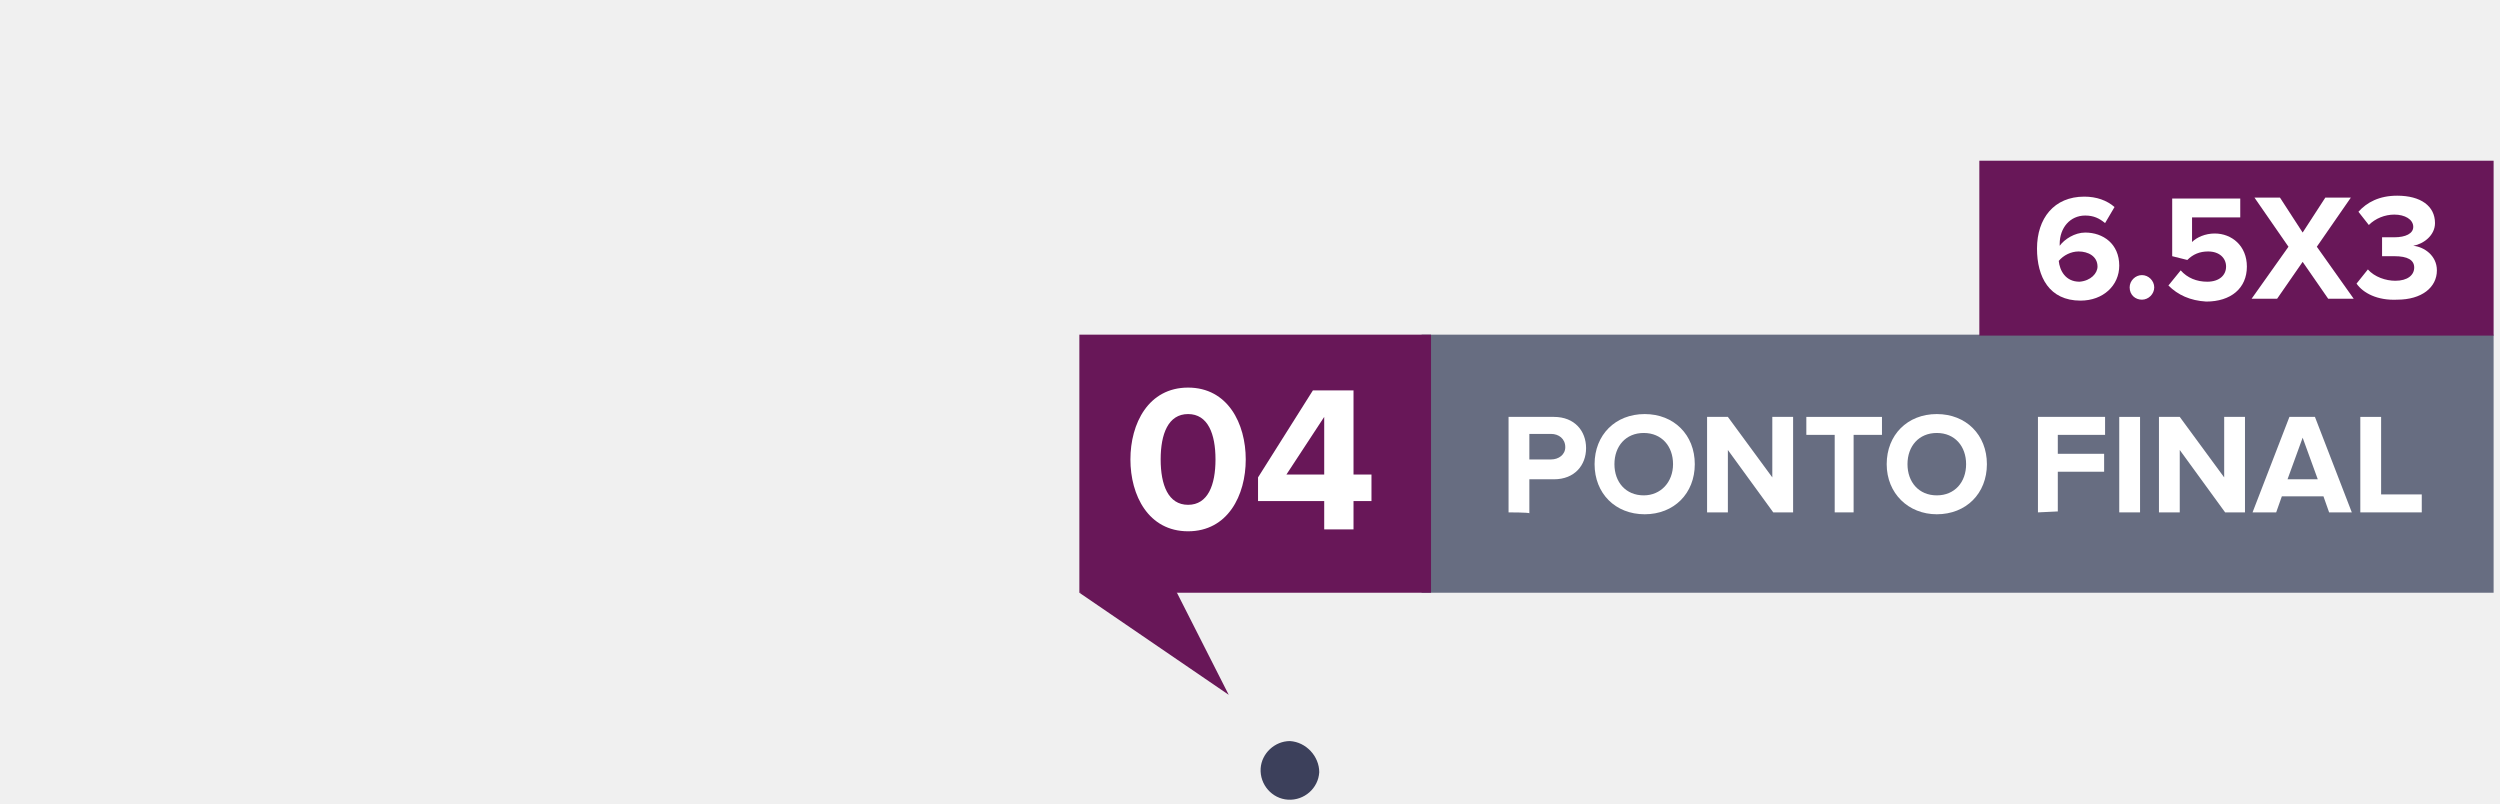
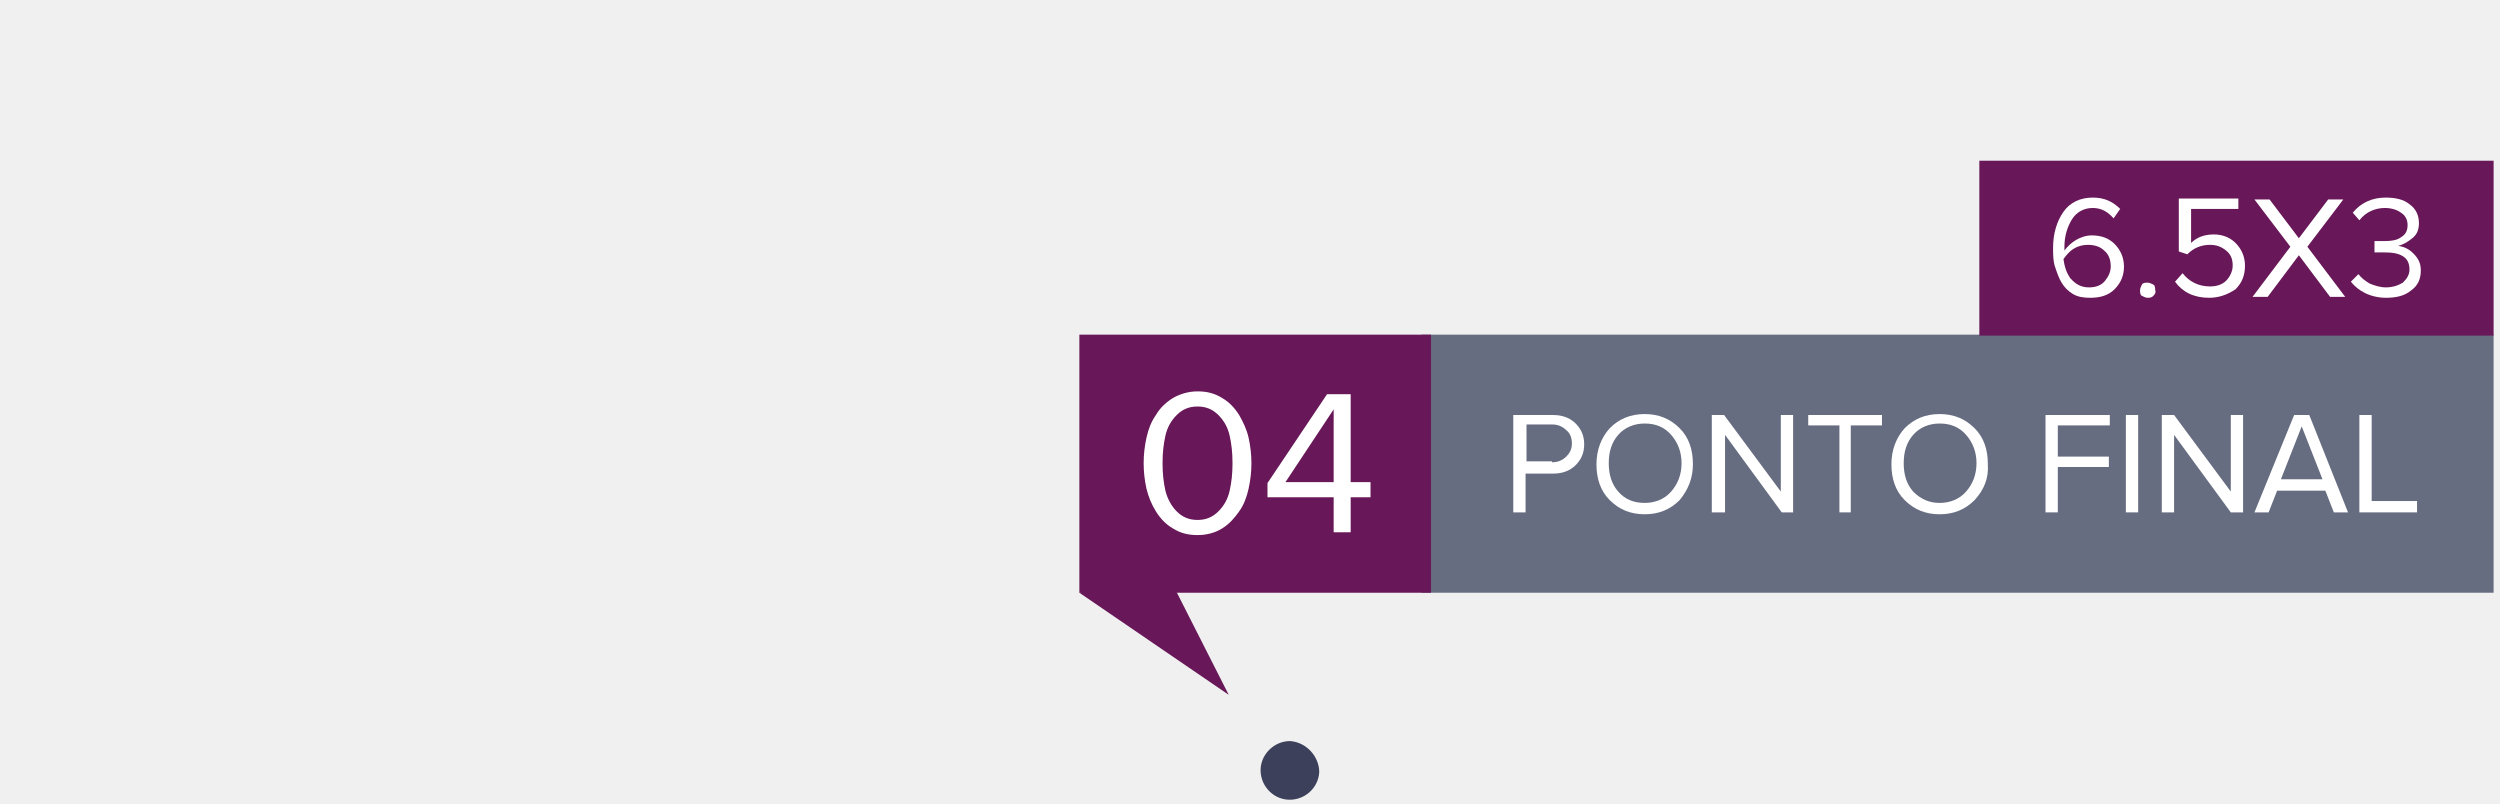
<svg xmlns="http://www.w3.org/2000/svg" version="1.1" id="Layer_1" width="264.343" height="84.965" x="0px" y="0px" viewBox="0 0 264.3 85" style="enable-background:new 0 0 264.3 85;" xml:space="preserve">
  <style type="text/css">
- 	.st0{opacity:0.92;fill:#2D314E;enable-background:new    ;}
- 	.st1{fill:none;}
- 	.st2{fill:#676D81;}
- 	.st3{fill:#681758;}
- 	.st4{fill:#FFFFFF;}
+ 	.st0{fill:#676D81;}
+ 	.st1{fill:#681758;}
+ 	.st2{fill:#FFFFFF;}
+ 	.st3{opacity:0.92;fill:#2D314E;enable-background:new    ;}
+ 	.st4{fill:none;}
</style>
-   <g id="ponto_final" transform="translate(-88 -349.572)">
-     <g id="ponto_final_novo" transform="translate(200.275 349.663)">
-       <path id="Path_10" class="st0" d="M27.2,81.6c-0.1,1.7-1.6,3-3.3,2.9c-1.7-0.1-3-1.6-2.9-3.3c0.1-1.6,1.5-2.9,3.1-2.9    C25.8,78.4,27.2,79.9,27.2,81.6L27.2,81.6z" />
-     </g>
-     <rect id="Rectangle_42" x="88.1" y="356.2" class="st1" width="111.2" height="71.5" />
-   </g>
  <g>
    <g id="Layer_2_2_">
      <g id="Layer_1-2_1_">
        <g>
-           <rect x="150.3" y="35.4" class="st2" width="113.4" height="27.3" />
+           <rect x="150.3" y="35.4" class="st0" width="113.4" height="27.3" />
        </g>
-         <rect x="114.1" y="35.4" class="st3" width="37.2" height="27.3" />
+         <rect x="114.1" y="35.4" class="st1" width="37.2" height="27.3" />
        <g>
-           <rect x="209.3" y="17" class="st3" width="54.4" height="18.5" />
+           <rect x="209.3" y="17" class="st1" width="54.4" height="18.5" />
        </g>
      </g>
    </g>
+   </g>
+   <g>
    <g>
-       <g>
-         <path class="st4" d="M159.5,54.2V44.1h4.8c2.2,0,3.4,1.5,3.4,3.3c0,1.8-1.2,3.3-3.4,3.3h-2.6v3.6     C161.7,54.2,159.5,54.2,159.5,54.2z M165.5,47.3c0-0.9-0.7-1.4-1.5-1.4h-2.3v2.7h2.3C164.8,48.6,165.5,48.1,165.5,47.3z" />
-         <path class="st4" d="M168.6,49.1c0-3.1,2.2-5.3,5.3-5.3s5.3,2.2,5.3,5.3s-2.2,5.3-5.3,5.3S168.6,52.2,168.6,49.1z M176.9,49.1     c0-1.9-1.2-3.3-3.1-3.3s-3.1,1.4-3.1,3.3s1.2,3.3,3.1,3.3C175.6,52.4,176.9,51,176.9,49.1z" />
-         <path class="st4" d="M187.5,54.2l-4.8-6.6v6.6h-2.2V44.1h2.2l4.7,6.4v-6.4h2.2v10.1H187.5z" />
-         <path class="st4" d="M194,54.2V46h-3v-1.9h8V46h-3v8.2H194z" />
-         <path class="st4" d="M199.5,49.1c0-3.1,2.2-5.3,5.3-5.3s5.3,2.2,5.3,5.3s-2.2,5.3-5.3,5.3C201.8,54.4,199.5,52.2,199.5,49.1z      M207.9,49.1c0-1.9-1.2-3.3-3.1-3.3c-1.9,0-3.1,1.4-3.1,3.3s1.2,3.3,3.1,3.3S207.9,51,207.9,49.1z" />
-         <path class="st4" d="M215.5,54.2V44.1h7.1V46h-5V48h4.9v1.9h-4.9v4.2L215.5,54.2L215.5,54.2z" />
-         <path class="st4" d="M224.1,54.2V44.1h2.2v10.1H224.1z" />
-         <path class="st4" d="M235.3,54.2l-4.8-6.6v6.6h-2.2V44.1h2.2l4.7,6.4v-6.4h2.2v10.1H235.3z" />
-         <path class="st4" d="M246.3,54.2l-0.6-1.7h-4.4l-0.6,1.7h-2.5l3.9-10.1h2.7l3.9,10.1H246.3z M243.5,46.3l-1.6,4.4h3.2L243.5,46.3     z" />
-         <path class="st4" d="M249.6,54.2V44.1h2.2v8.2h4.3v1.9H249.6z" />
-       </g>
-       <g>
-         <path class="st4" d="M215.4,26.3c0-3.2,1.8-5.5,5-5.5c1.3,0,2.4,0.4,3.2,1.1l-1,1.7c-0.6-0.5-1.2-0.8-2.1-0.8     c-1.6,0-2.7,1.3-2.7,3c0,0.1,0,0.1,0,0.2c0.5-0.7,1.6-1.4,2.7-1.4c1.9,0,3.6,1.2,3.6,3.5c0,2.1-1.7,3.7-4.1,3.7     C216.7,31.8,215.4,29.3,215.4,26.3z M221.8,28.2c0-1.1-1-1.6-2-1.6c-0.8,0-1.6,0.4-2.1,1c0.1,1,0.7,2.2,2.2,2.2     C221.1,29.7,221.8,28.9,221.8,28.2z" />
-         <path class="st4" d="M225.2,30.4c0-0.7,0.6-1.3,1.3-1.3s1.3,0.6,1.3,1.3c0,0.7-0.6,1.3-1.3,1.3S225.2,31.2,225.2,30.4z" />
-         <path class="st4" d="M229.3,30.2l1.3-1.6c0.7,0.8,1.7,1.2,2.8,1.2c1.3,0,2-0.7,2-1.6c0-0.9-0.7-1.6-1.9-1.6     c-0.9,0-1.6,0.3-2.2,0.9l-1.6-0.4V21h7.2v2h-5.1v2.6c0.5-0.5,1.4-0.9,2.4-0.9c1.8,0,3.4,1.3,3.4,3.5c0,2.3-1.7,3.7-4.3,3.7     C231.6,31.8,230.3,31.2,229.3,30.2z" />
-         <path class="st4" d="M246.2,31.6l-2.7-3.9l-2.7,3.9h-2.7l3.9-5.5l-3.6-5.2h2.7l2.4,3.7l2.4-3.7h2.7l-3.6,5.2l3.9,5.5H246.2z" />
-         <path class="st4" d="M249.2,30l1.2-1.5c0.7,0.8,1.9,1.2,2.9,1.2c1.3,0,2-0.6,2-1.4s-0.7-1.2-2.1-1.2c-0.4,0-1.2,0-1.3,0v-2     c0.2,0,0.9,0,1.3,0c1.2,0,2-0.4,2-1.1c0-0.8-0.9-1.3-2-1.3c-1,0-2,0.4-2.7,1.1l-1.1-1.4c0.9-1,2.2-1.7,4.1-1.7c2.5,0,4,1.1,4,2.9     c0,1.3-1.2,2.2-2.3,2.4c1.1,0.1,2.5,1,2.5,2.6c0,1.8-1.6,3.1-4.2,3.1C251.4,31.8,249.9,31,249.2,30z" />
-       </g>
+       <path class="st2" d="M161.3,54.2h-1.3V43.9h4.2c1,0,1.8,0.3,2.4,0.9c0.6,0.6,0.9,1.3,0.9,2.2s-0.3,1.6-0.9,2.2    c-0.6,0.6-1.4,0.9-2.4,0.9h-2.9V54.2z M164.1,48.9c0.6,0,1.1-0.2,1.5-0.6c0.4-0.4,0.6-0.8,0.6-1.4s-0.2-1.1-0.6-1.4    c-0.4-0.4-0.9-0.6-1.5-0.6h-2.7v3.9H164.1z" />
+       <path class="st2" d="M177.6,52.9c-1,1-2.2,1.5-3.7,1.5s-2.7-0.5-3.7-1.5c-1-1-1.4-2.3-1.4-3.8c0-1.5,0.5-2.8,1.4-3.8    c1-1,2.2-1.5,3.7-1.5s2.7,0.5,3.7,1.5c1,1,1.4,2.3,1.4,3.8C179,50.6,178.5,51.8,177.6,52.9z M173.9,53.2c1.1,0,2.1-0.4,2.8-1.2    c0.7-0.8,1.1-1.8,1.1-3c0-1.2-0.4-2.2-1.1-3c-0.7-0.8-1.6-1.2-2.8-1.2c-1.1,0-2.1,0.4-2.8,1.2s-1,1.8-1,3c0,1.2,0.3,2.2,1,3    C171.8,52.8,172.7,53.2,173.9,53.2z" />
+       <path class="st2" d="M189.6,54.2h-1.2l-6-8.2v8.2H181V43.9h1.3l6,8.1v-8.1h1.3V54.2z" />
+       <path class="st2" d="M195.8,54.2h-1.3V45h-3.3v-1.1h7.8V45h-3.3V54.2z" />
+       <path class="st2" d="M208.8,52.9c-1,1-2.2,1.5-3.7,1.5s-2.7-0.5-3.7-1.5c-1-1-1.4-2.3-1.4-3.8c0-1.5,0.5-2.8,1.4-3.8    c1-1,2.2-1.5,3.7-1.5s2.7,0.5,3.7,1.5c1,1,1.4,2.3,1.4,3.8C210.3,50.6,209.8,51.8,208.8,52.9z M205.1,53.2c1.1,0,2.1-0.4,2.8-1.2    c0.7-0.8,1.1-1.8,1.1-3c0-1.2-0.4-2.2-1.1-3c-0.7-0.8-1.6-1.2-2.8-1.2c-1.1,0-2.1,0.4-2.8,1.2s-1,1.8-1,3c0,1.2,0.3,2.2,1,3    C203.1,52.8,204,53.2,205.1,53.2z" />
+       <path class="st2" d="M217.6,54.2h-1.3V43.9h6.8V45h-5.5v3.3h5.4v1.1h-5.4V54.2z" />
+       <path class="st2" d="M226.1,54.2h-1.3V43.9h1.3V54.2z" />
+       <path class="st2" d="M237.1,54.2h-1.2l-6-8.2v8.2h-1.3V43.9h1.3l6,8.1v-8.1h1.3V54.2z" />
+       <path class="st2" d="M248.3,54.2h-1.5l-0.9-2.3h-5.1l-0.9,2.3h-1.5l4.2-10.3h1.6L248.3,54.2z M245.6,50.7l-2.2-5.6l-2.2,5.6H245.6    z" />
+       <path class="st2" d="M255.6,54.2h-6.1V43.9h1.3V53h4.8V54.2z" />
+     </g>
+     <g>
+       <path class="st2" d="M126.6,56.6c-1,0-1.8-0.2-2.6-0.7c-0.7-0.4-1.3-1-1.8-1.8s-0.8-1.6-1-2.4c-0.2-0.9-0.3-1.8-0.3-2.7    s0.1-1.8,0.3-2.7c0.2-0.9,0.5-1.7,1-2.4c0.4-0.7,1-1.3,1.8-1.8c0.7-0.4,1.6-0.7,2.6-0.7c1,0,1.8,0.2,2.6,0.7    c0.7,0.4,1.3,1,1.8,1.8c0.4,0.7,0.8,1.5,1,2.4c0.2,0.9,0.3,1.8,0.3,2.7s-0.1,1.8-0.3,2.7c-0.2,0.9-0.5,1.7-1,2.4s-1,1.3-1.8,1.8    S127.5,56.6,126.6,56.6z M124.4,54.1c0.6,0.6,1.3,0.9,2.2,0.9c0.9,0,1.6-0.3,2.2-0.9c0.6-0.6,1-1.3,1.2-2.2    c0.2-0.9,0.3-1.8,0.3-2.9c0-1.1-0.1-2-0.3-2.9c-0.2-0.9-0.6-1.6-1.2-2.2c-0.6-0.6-1.3-0.9-2.2-0.9c-0.9,0-1.6,0.3-2.2,0.9    c-0.6,0.6-1,1.3-1.2,2.2c-0.2,0.9-0.3,1.8-0.3,2.9c0,1.1,0.1,2,0.3,2.9C123.4,52.7,123.8,53.5,124.4,54.1z" />
+       <path class="st2" d="M142.8,56.3H141v-3.7h-7v-1.5l6.3-9.4h2.5V51h2.1v1.6h-2.1V56.3z M141,51v-7.7l-5.1,7.7H141z" />
+     </g>
+     <g>
+       <path class="st2" d="M221,31.5c-0.7,0-1.3-0.1-1.8-0.4c-0.5-0.3-0.9-0.7-1.2-1.2s-0.5-1.1-0.7-1.7c-0.2-0.6-0.2-1.3-0.2-2    c0-1.5,0.4-2.8,1.1-3.8c0.7-1,1.8-1.5,3.1-1.5c1.2,0,2.1,0.4,2.9,1.2l-0.7,1c-0.6-0.7-1.3-1.1-2.2-1.1c-0.9,0-1.7,0.4-2.2,1.2    c-0.5,0.8-0.8,1.8-0.8,2.9v0.4c0.3-0.4,0.7-0.8,1.2-1.1c0.5-0.3,1.1-0.5,1.7-0.5c1,0,1.8,0.3,2.4,0.9c0.6,0.6,1,1.4,1,2.4    c0,0.9-0.3,1.7-1,2.4S222,31.5,221,31.5z M220.9,30.4c0.7,0,1.3-0.2,1.7-0.7c0.4-0.5,0.6-1,0.6-1.5c0-0.7-0.2-1.3-0.7-1.7    c-0.4-0.4-1-0.6-1.7-0.6c-0.5,0-1,0.1-1.5,0.4s-0.8,0.7-1.1,1.1c0.1,0.8,0.3,1.4,0.7,2C219.5,30.1,220.1,30.4,220.9,30.4z" />
+       <path class="st2" d="M227.7,31.3c-0.2,0.2-0.4,0.2-0.6,0.2c-0.2,0-0.4-0.1-0.6-0.2s-0.2-0.4-0.2-0.6c0-0.2,0.1-0.4,0.2-0.6    s0.4-0.2,0.6-0.2c0.2,0,0.4,0.1,0.6,0.2s0.2,0.4,0.2,0.6C228,30.9,227.9,31.1,227.7,31.3z" />
+       <path class="st2" d="M233.6,31.5c-1.6,0-2.8-0.6-3.6-1.7l0.8-0.9c0.7,0.9,1.7,1.4,2.9,1.4c0.7,0,1.3-0.2,1.7-0.6s0.7-1,0.7-1.6    c0-0.7-0.2-1.2-0.7-1.6s-1-0.6-1.7-0.6c-0.9,0-1.7,0.3-2.4,1l-0.9-0.3V21h6.3v1.1h-5v3.6c0.6-0.6,1.4-0.9,2.4-0.9    c0.9,0,1.7,0.3,2.3,0.9c0.6,0.6,1,1.4,1,2.4c0,1-0.3,1.8-1,2.5C235.5,31.2,234.6,31.5,233.6,31.5z" />
+       <path class="st2" d="M248,31.4h-1.6l-3.3-4.4l-3.3,4.4h-1.6l4-5.3l-3.8-5h1.6l3.1,4.1l3.1-4.1h1.6l-3.8,5L248,31.4z" />
+       <path class="st2" d="M252.3,31.5c-0.8,0-1.6-0.2-2.2-0.5c-0.6-0.3-1.1-0.7-1.5-1.2l0.8-0.8c0.3,0.4,0.7,0.7,1.2,1    c0.5,0.2,1.1,0.4,1.7,0.4c0.7,0,1.3-0.2,1.8-0.5c0.4-0.4,0.7-0.8,0.7-1.4c0-0.6-0.2-1.1-0.7-1.4c-0.5-0.3-1.1-0.4-1.9-0.4    c-0.6,0-1,0-1.1,0v-1.2c0.1,0,0.5,0,1.1,0c0.7,0,1.3-0.1,1.7-0.4c0.5-0.3,0.7-0.7,0.7-1.3c0-0.5-0.2-1-0.7-1.3    c-0.4-0.3-1-0.5-1.7-0.5c-1,0-2,0.4-2.7,1.3l-0.7-0.8c0.9-1.1,2.1-1.6,3.5-1.6c1,0,1.9,0.2,2.5,0.7c0.7,0.5,1,1.2,1,2    c0,0.7-0.2,1.2-0.7,1.6c-0.5,0.4-1,0.7-1.5,0.8c0.6,0.1,1.1,0.3,1.6,0.8s0.8,1,0.8,1.8c0,0.9-0.3,1.6-1,2.1    C254.3,31.3,253.4,31.5,252.3,31.5z" />
    </g>
  </g>
-   <polygon class="st3" points="114.1,62.7 129.9,73.5 122.9,59.7 " />
-   <g>
-     <path class="st4" d="M119.5,48.6c0-3.8,1.9-7.6,6.1-7.6c4.2,0,6.1,3.8,6.1,7.6s-1.9,7.6-6.1,7.6C121.4,56.2,119.5,52.4,119.5,48.6z    M128.5,48.6c0-2.7-0.8-4.8-2.9-4.8c-2.1,0-2.9,2.1-2.9,4.8s0.8,4.8,2.9,4.8C127.7,53.4,128.5,51.3,128.5,48.6z" />
-     <path class="st4" d="M140,56v-3h-7v-2.5l5.8-9.2h4.3v8.9h1.9v2.8h-1.9v3H140z M140,44.1l-4,6.1h4V44.1z" />
+   <g id="ponto_final" transform="translate(-88 -349.572)">
+     <g id="ponto_final_novo" transform="translate(200.275 349.663)">
+       <path id="Path_10" class="st3" d="M27.2,81.6c-0.1,1.7-1.6,3-3.3,2.9c-1.7-0.1-3-1.6-2.9-3.3c0.1-1.6,1.5-2.9,3.1-2.9    C25.8,78.4,27.2,79.9,27.2,81.6L27.2,81.6z" />
+     </g>
+     <rect id="Rectangle_42" x="88.2" y="356.2" class="st4" width="111.2" height="71.5" />
  </g>
+   <polygon class="st1" points="114.1,62.7 129.9,73.5 122.9,59.7 " />
</svg>
